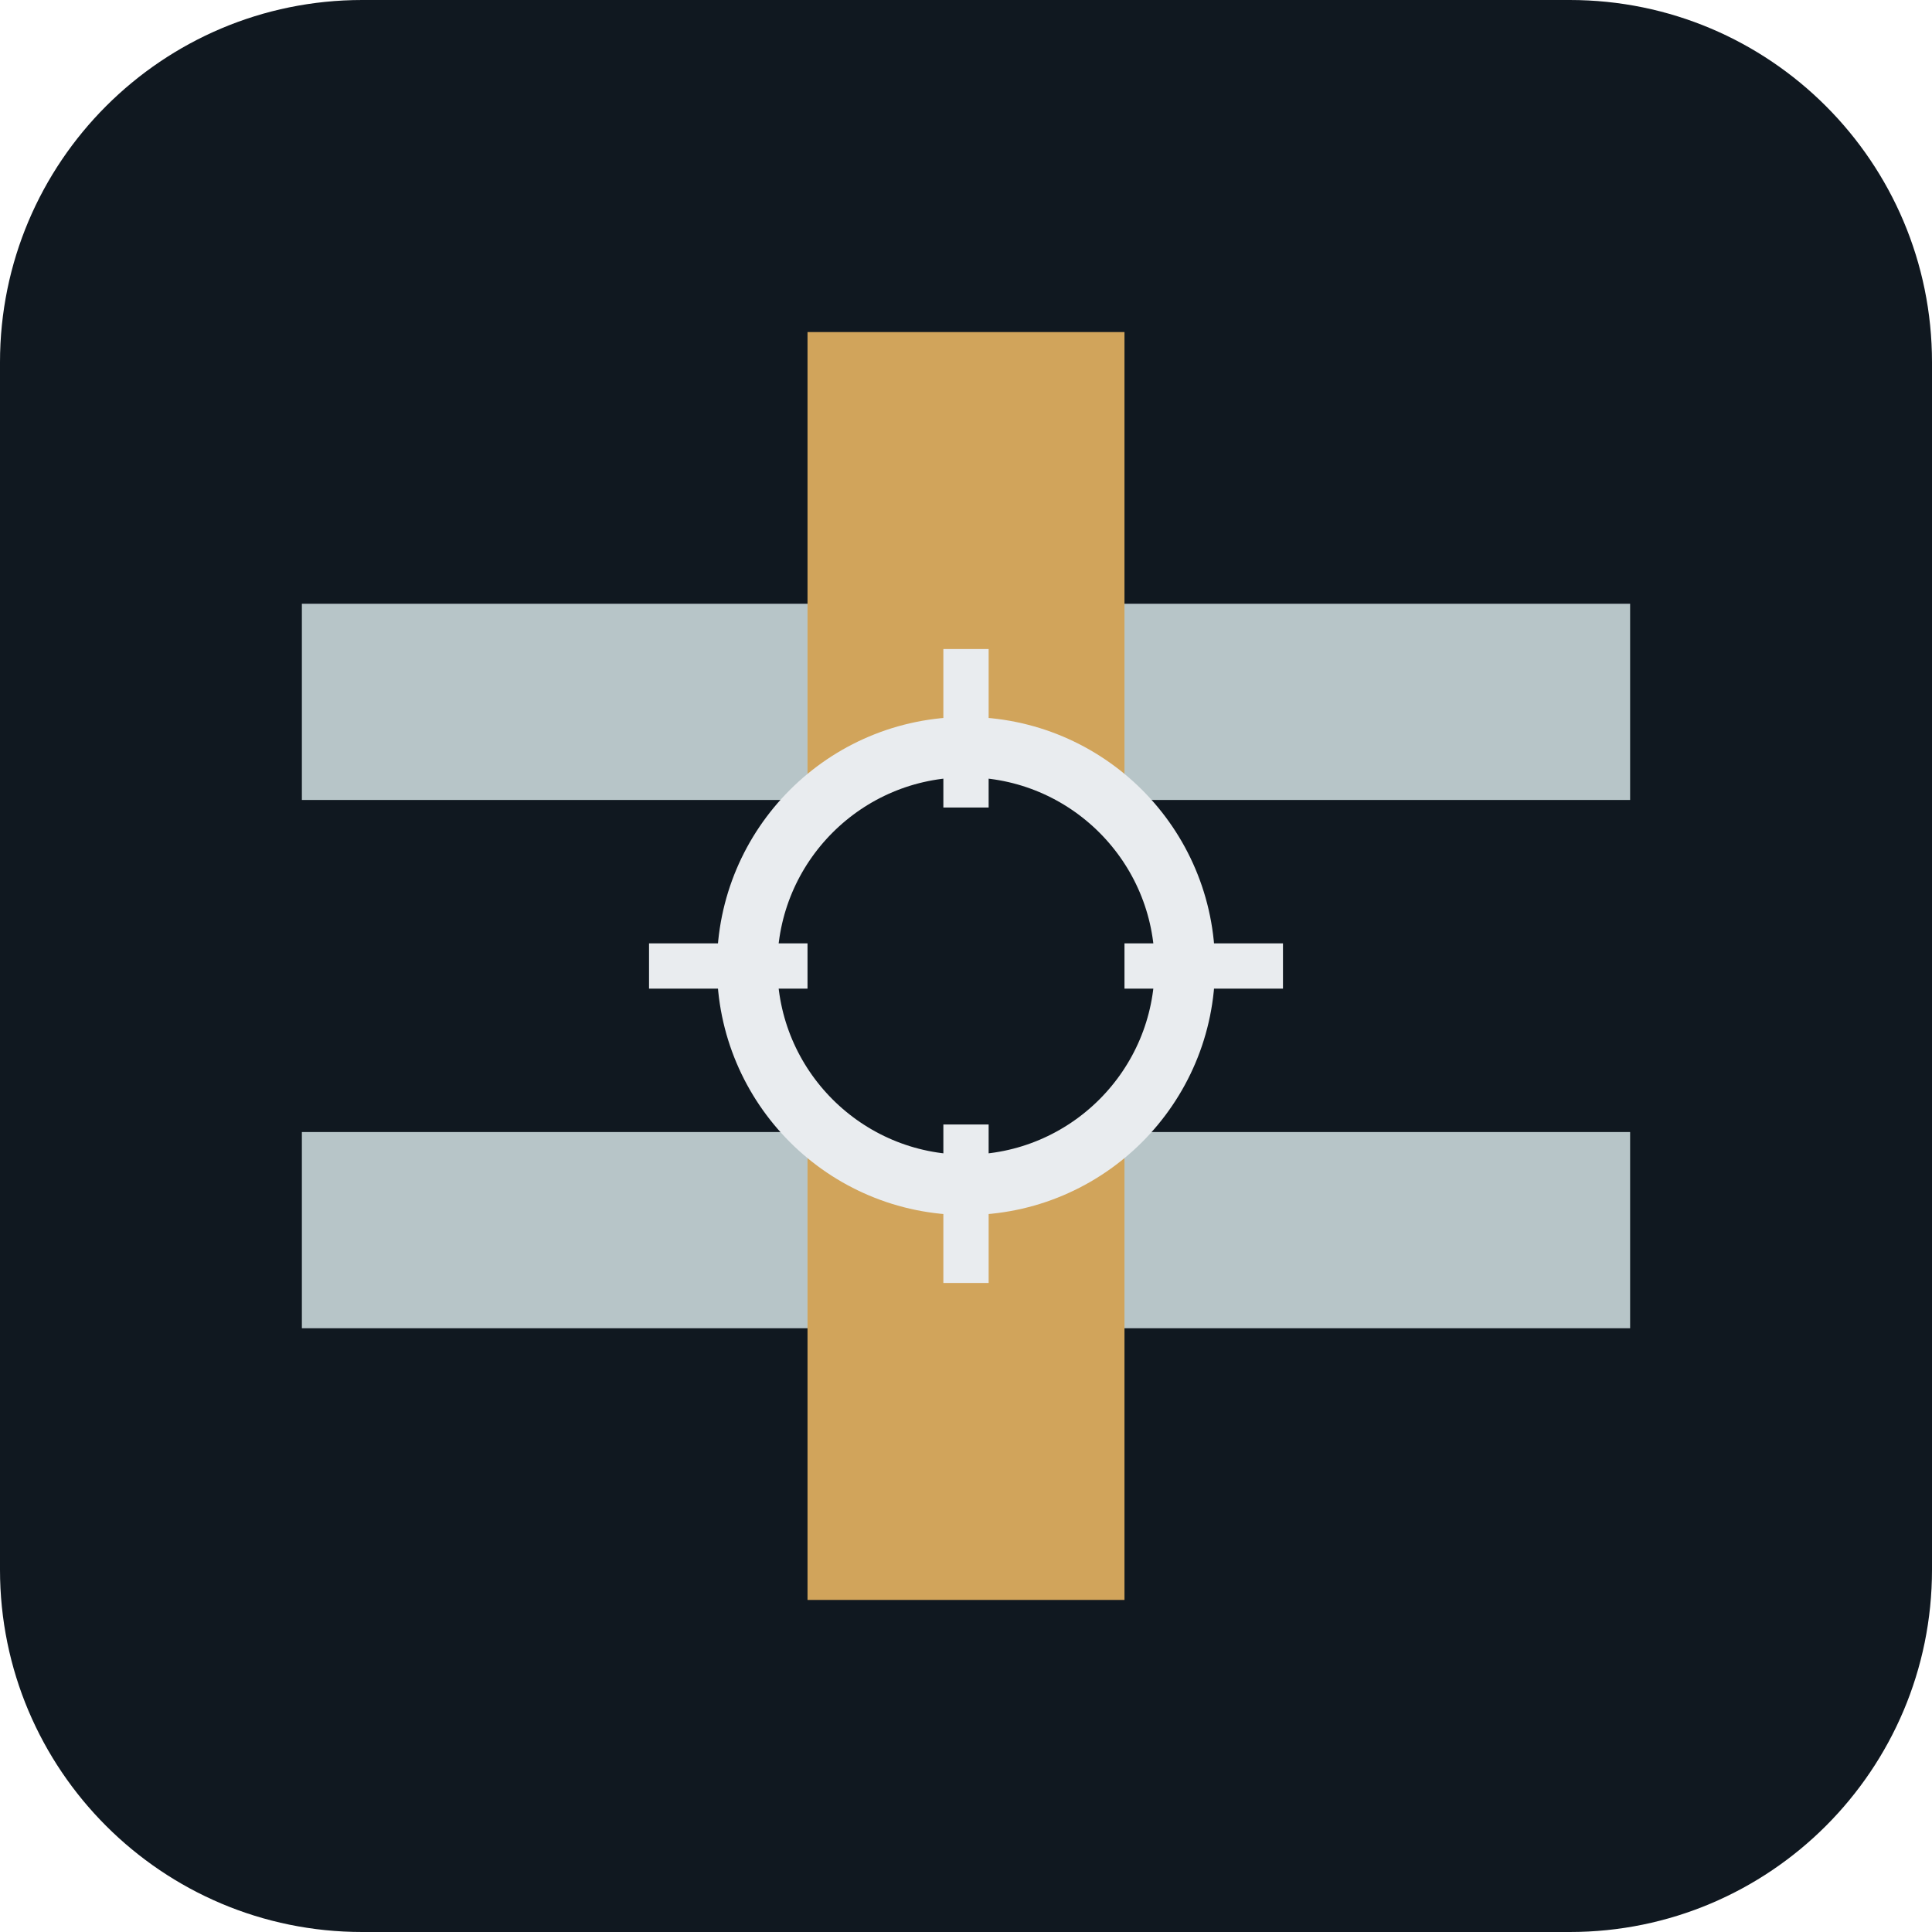
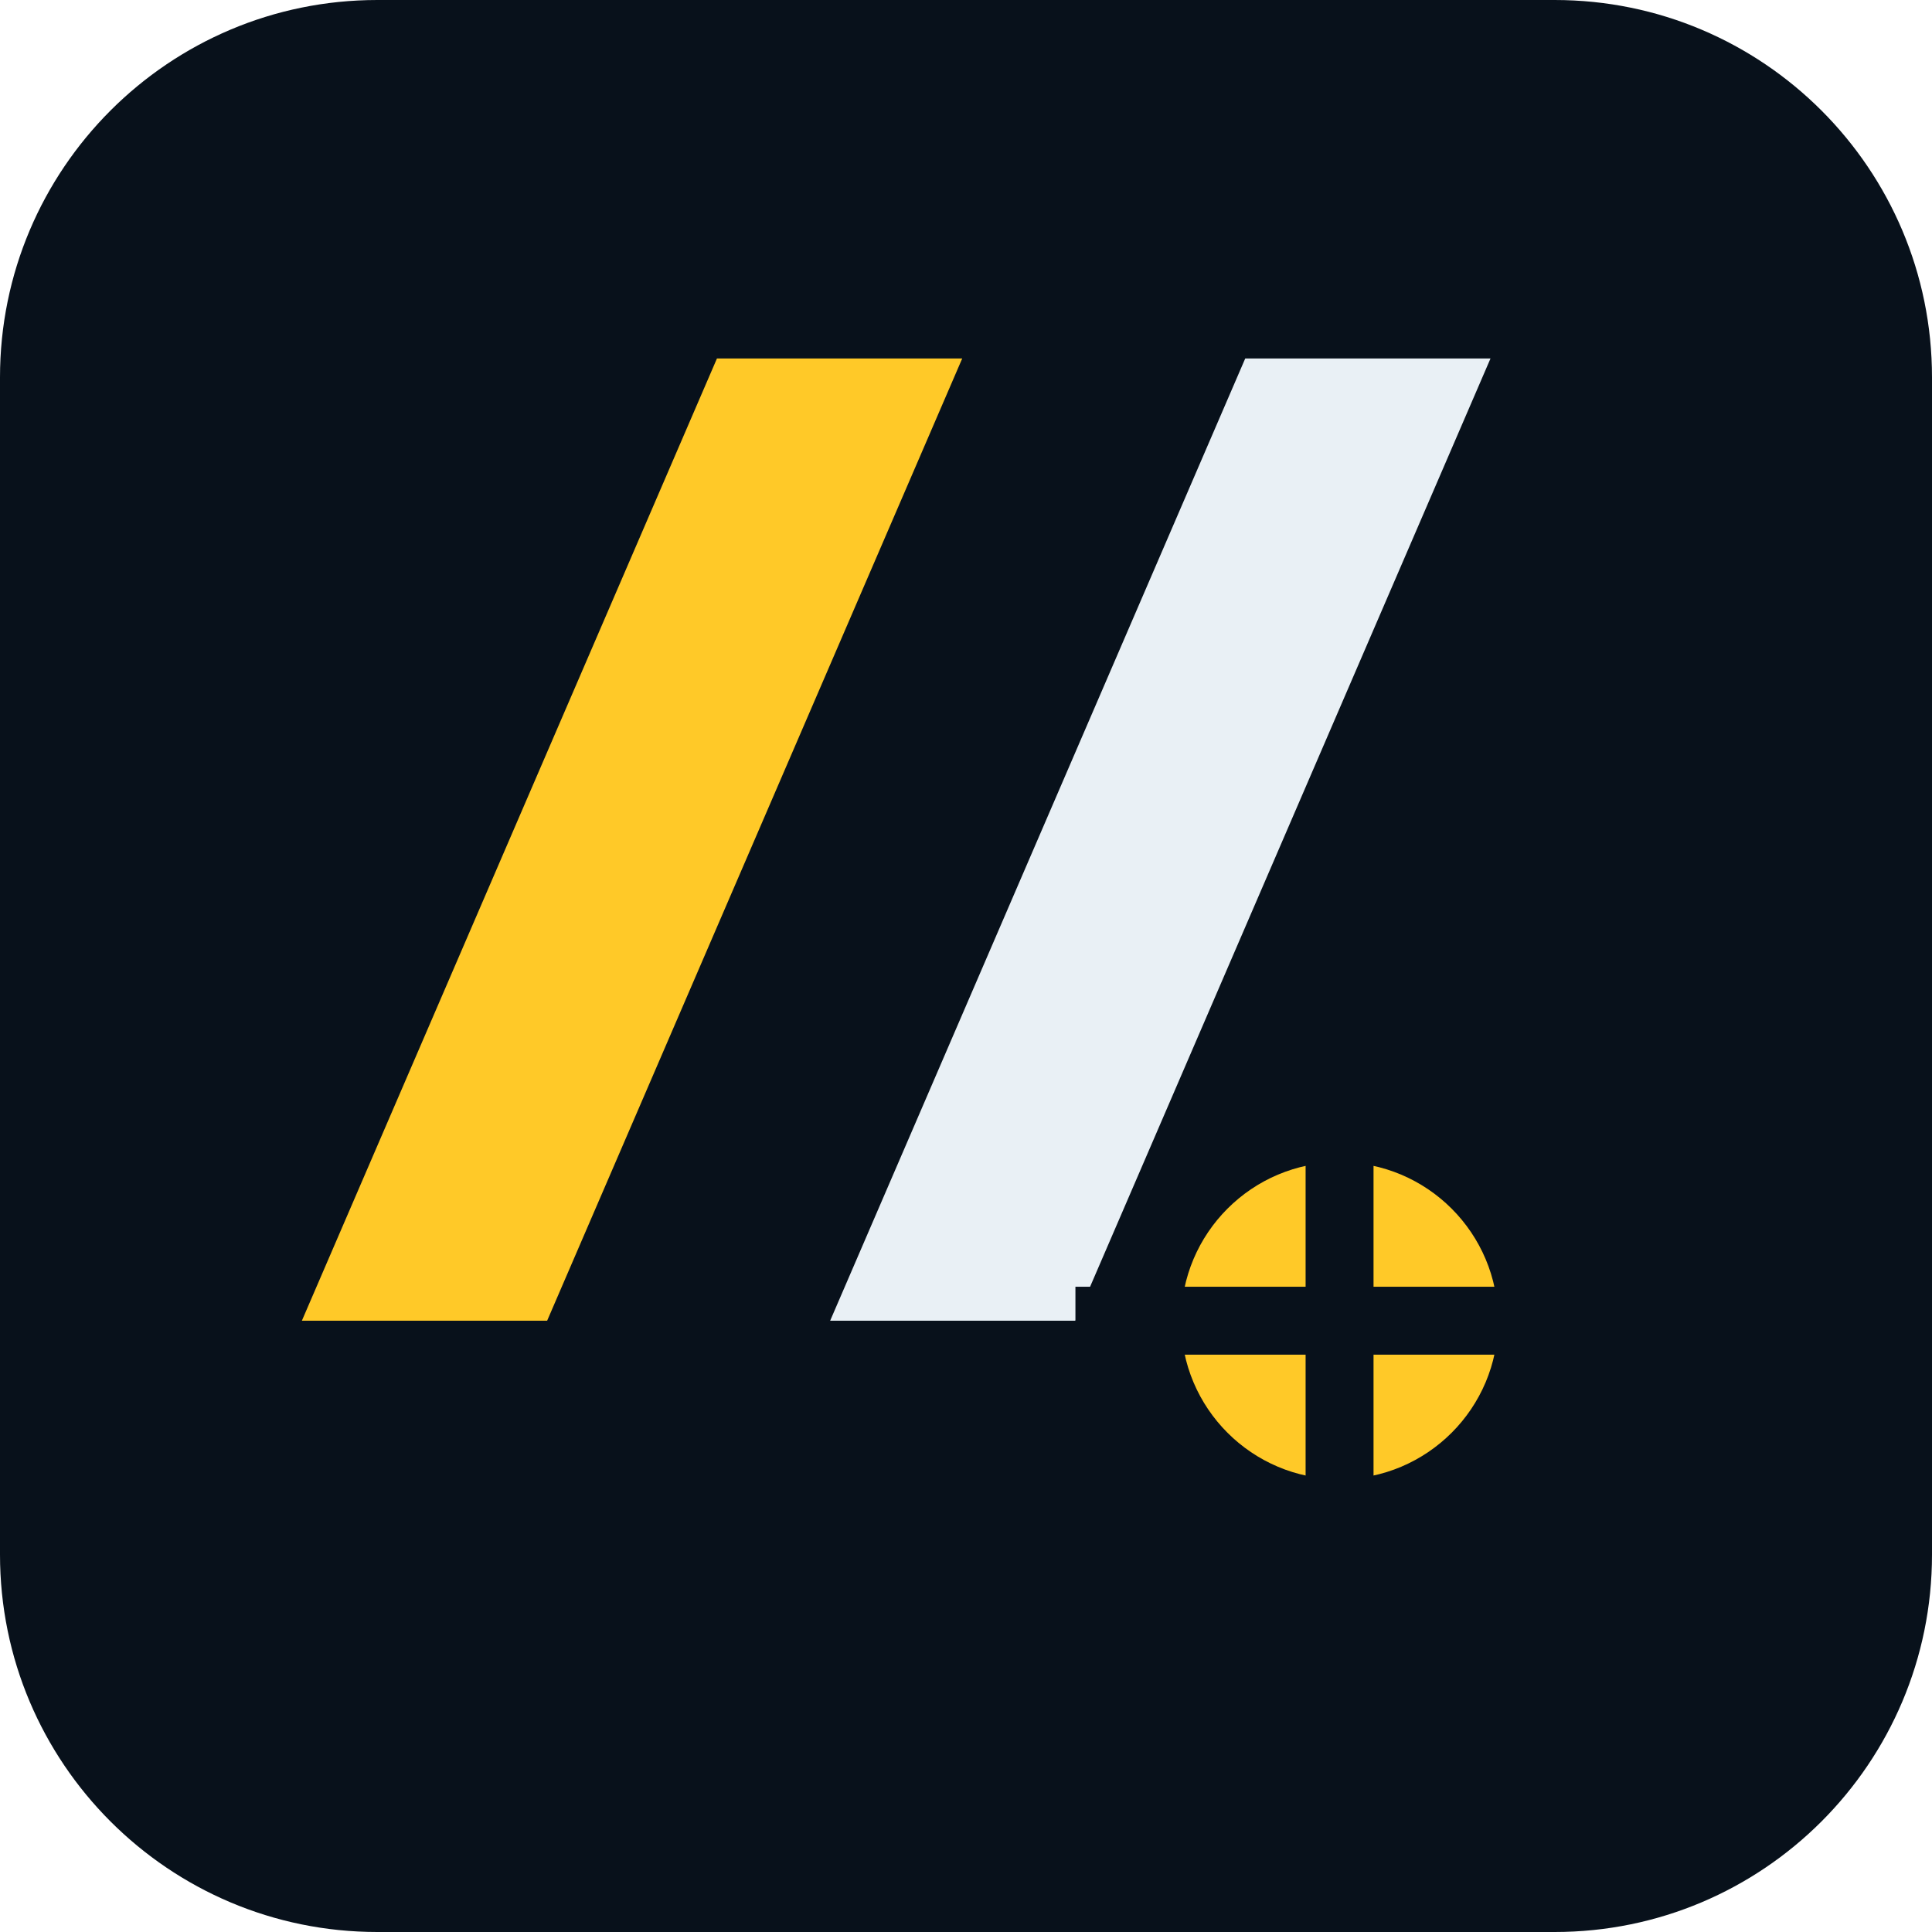
<svg xmlns="http://www.w3.org/2000/svg" viewBox="0 0 512 512">
-   <rect width="512" height="512" rx="96" fill="#101820" />
-   <path d="M80 160h352v52H80zM80 300h352v52H80z" fill="#b7c5c8" />
-   <path d="M214 88h84v336h-84z" fill="#d1a45b" />
-   <circle cx="256" cy="256" r="58" fill="#101820" stroke="#e9ecef" stroke-width="16" />
-   <path d="M256 172v42M256 298v42M172 256h42M298 256h42" stroke="#e9ecef" stroke-width="12" />
+   <rect width="512" height="512" rx="100" fill="#08111b" />
+   <path d="M80 350 190 95h65L145 350z" fill="#ffc928" />
+   <path d="M220 350 330 95h65L285 350z" fill="#e9f0f5" />
+   <circle cx="355" cy="350" r="42" fill="#ffc928" />
+   <path d="M355 280v140M285 350h140" stroke="#08111b" stroke-width="18" />
</svg>
